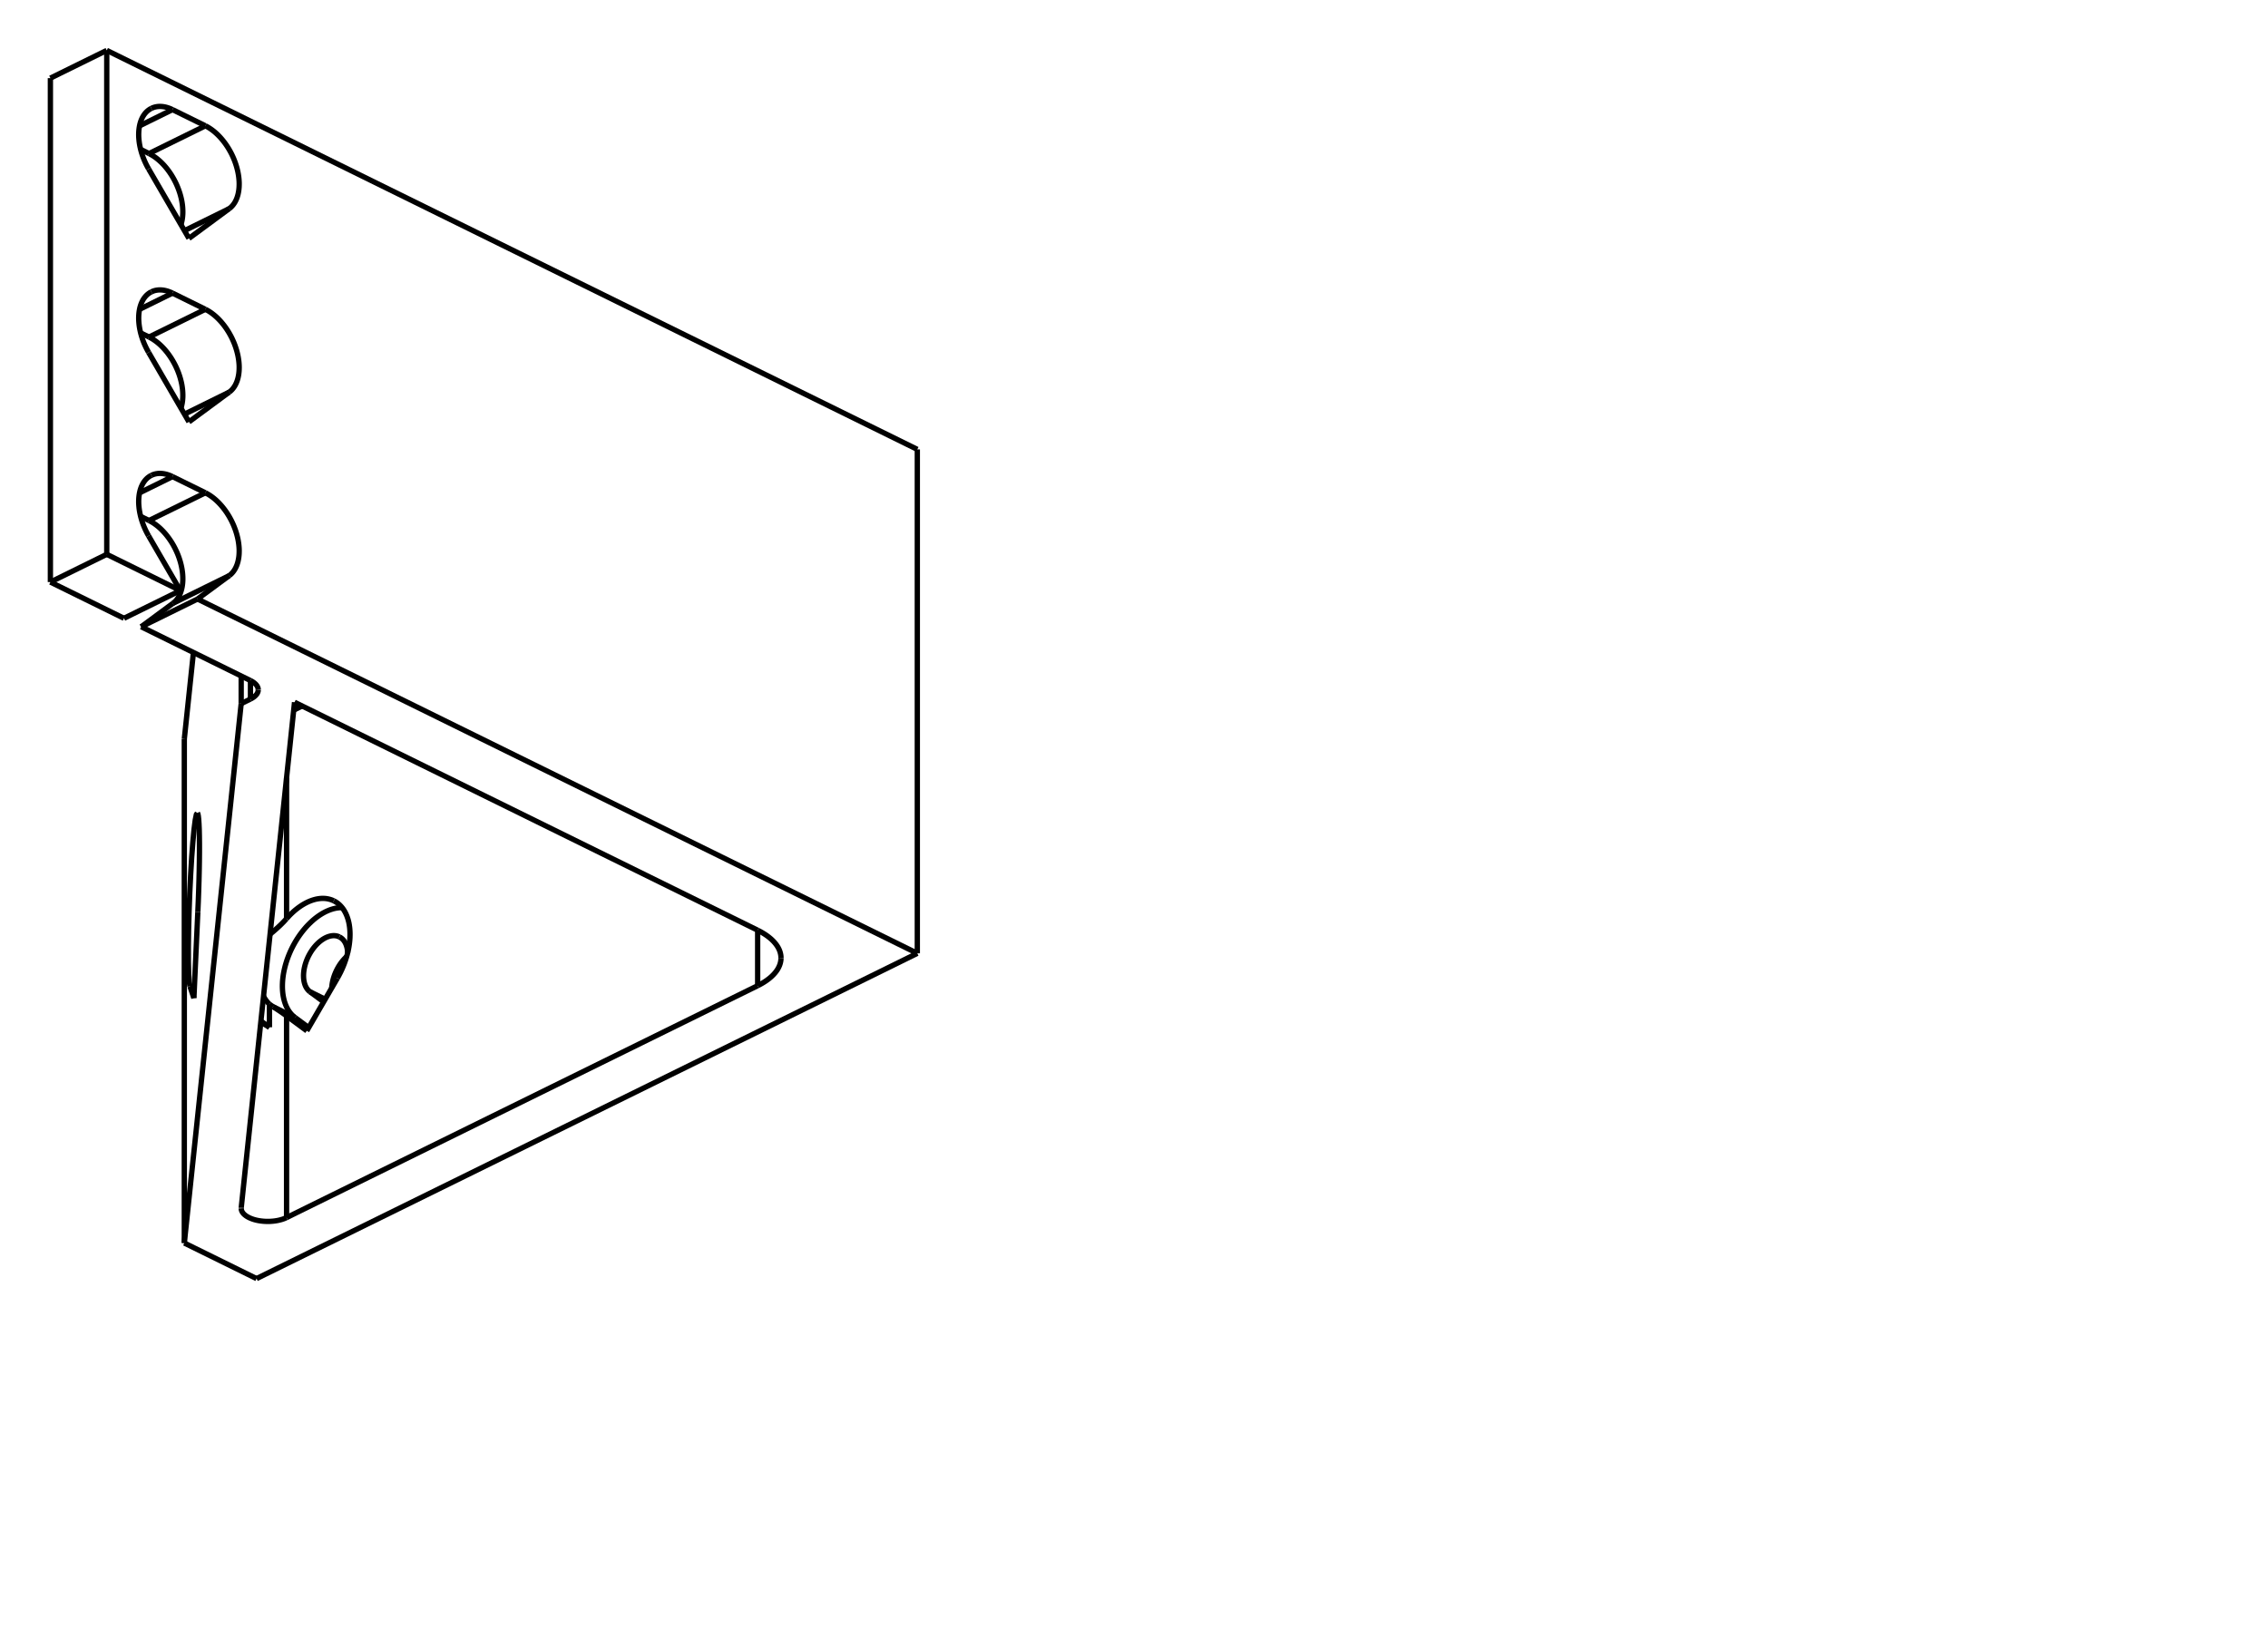
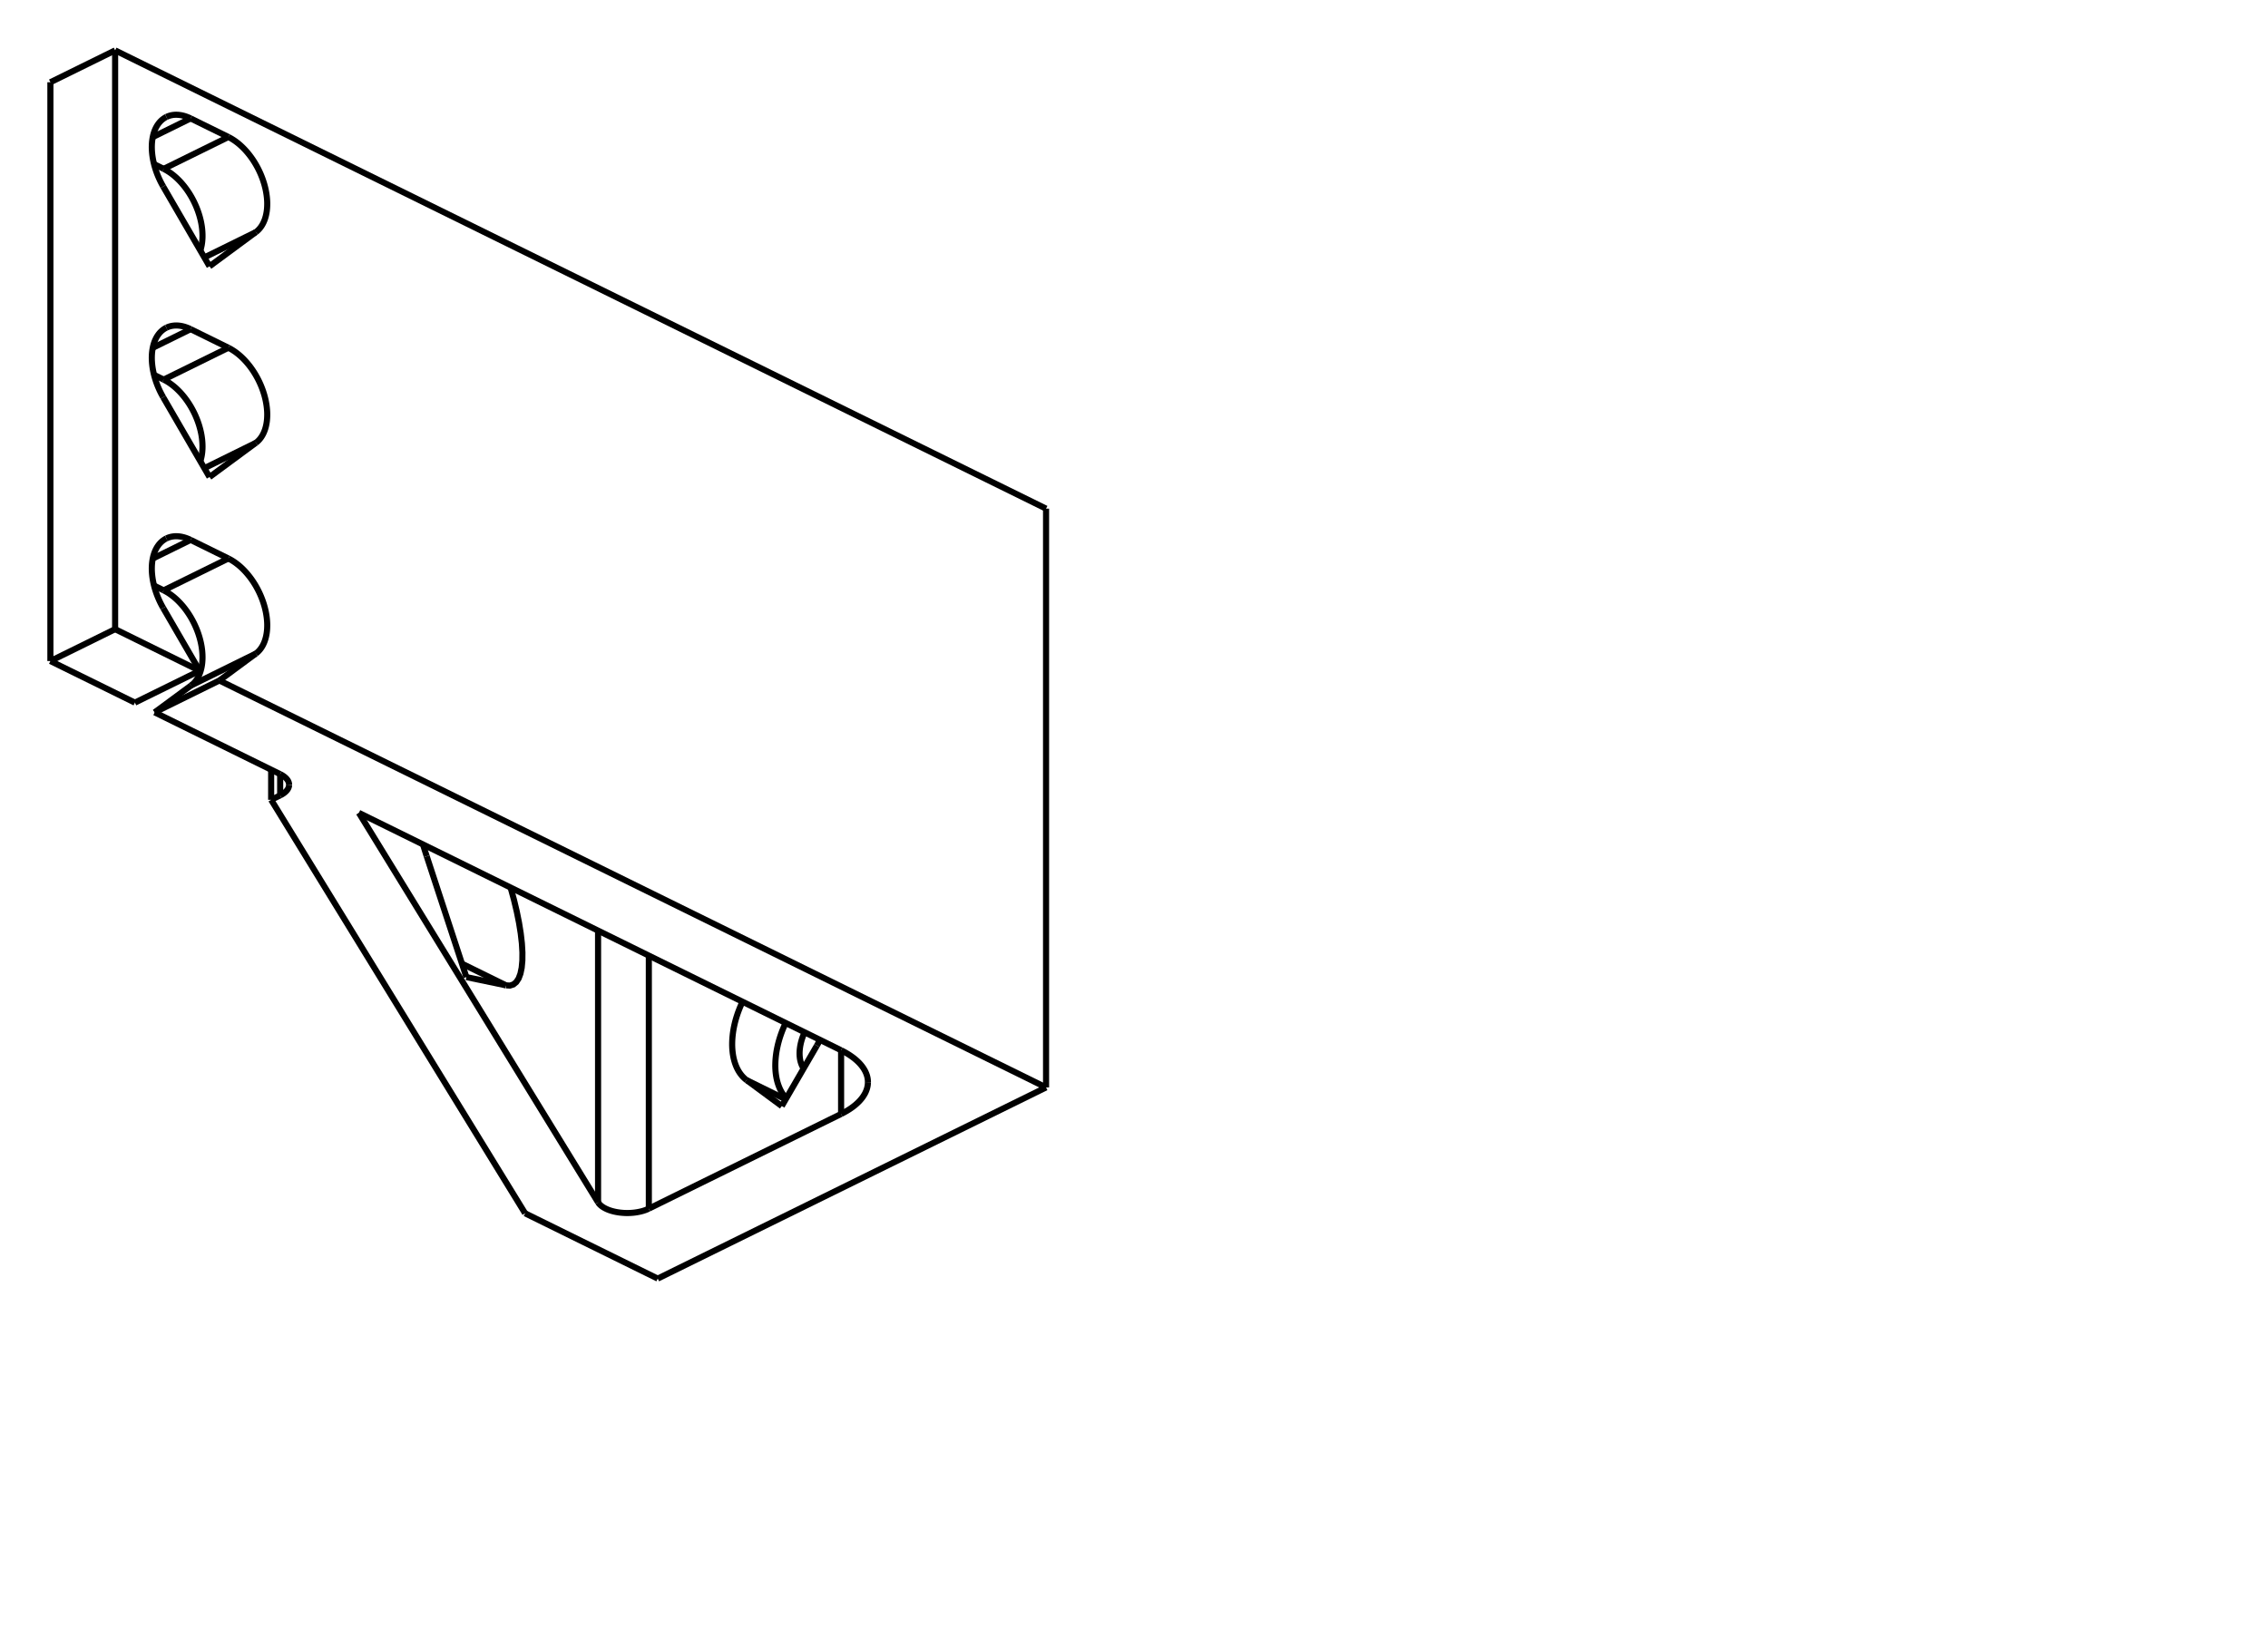
<svg xmlns="http://www.w3.org/2000/svg" width="900.0" height="650.0">
-   <g transform="scale(5.270985, -5.270985)   translate(178.6619,-87.63016)" stroke-width="0.4" fill="none">
+   <g transform="scale(6.053771, -6.053771)   translate(178.1712,-87.13953)" stroke-width="0.4" fill="none">
    <g stroke="rgb(160,160,160)" fill="none" stroke-dasharray="0.4,0.4">

       </g>
    <g stroke="rgb(0,0,0)" fill="none">
-       <path d="M-155.917,34.467 L-156.551,34.155 " />
      <path d="M-170.625,83.836 L-174.868,81.747 " />
      <path d="M-109.602,53.79 L-170.625,83.836 " />
-       <path d="M-164.786,31.975 L-164.099,38.496 " />
-       <path d="M-155.563,10.005 L-157.088,11.131 " />
-       <path d="M-153.263,13.968 L-155.563,10.005 " />
-       <path d="M-157.088,18.453 L-156.983,18.57 L-156.876,18.684 L-156.767,18.794 L-156.656,18.9 L-156.544,19.002 L-156.431,19.099 L-156.316,19.191 L-156.201,19.279 L-156.085,19.362 L-155.968,19.441 L-155.85,19.514 L-155.732,19.582 L-155.614,19.645 L-155.496,19.703 L-155.378,19.756 L-155.26,19.803 L-155.143,19.844 L-155.026,19.88 L-154.91,19.911 L-154.794,19.936 L-154.68,19.955 L-154.567,19.969 L-154.455,19.977 L-154.345,19.979 L-154.236,19.976 L-154.129,19.967 L-154.024,19.952 L-153.921,19.931 L-153.82,19.905 L-153.721,19.874 L-153.625,19.837 L-153.532,19.794 " />
-       <path d="M-153.532,19.794 L-153.466,19.76 L-153.401,19.723 L-153.338,19.683 L-153.276,19.64 L-153.216,19.595 L-153.158,19.546 L-153.101,19.496 L-153.046,19.442 L-152.993,19.386 L-152.942,19.327 L-152.892,19.266 L-152.844,19.203 L-152.798,19.137 L-152.754,19.068 L-152.712,18.997 L-152.672,18.924 L-152.634,18.849 L-152.598,18.771 L-152.564,18.692 L-152.532,18.61 L-152.502,18.526 L-152.474,18.44 L-152.448,18.353 L-152.425,18.263 L-152.403,18.172 L-152.384,18.079 L-152.367,17.984 L-152.353,17.887 L-152.34,17.79 L-152.33,17.69 L-152.322,17.59 L-152.316,17.487 L-152.312,17.384 L-152.311,17.28 L-152.312,17.174 L-152.315,17.067 L-152.32,16.96 L-152.328,16.851 L-152.338,16.742 L-152.35,16.632 L-152.364,16.521 L-152.381,16.41 L-152.399,16.298 L-152.42,16.186 L-152.443,16.073 L-152.468,15.96 L-152.496,15.847 L-152.525,15.734 L-152.557,15.62 L-152.59,15.507 L-152.664,15.281 L-152.745,15.056 L-152.834,14.833 L-152.931,14.612 L-153.035,14.393 L-153.146,14.179 L-153.263,13.968 " />
-       <path d="M-121.622,17.582 L-121.622,13.404 " />
-       <path d="M-121.622,13.404 L-157.088,-4.058 " />
-       <path d="M-157.088,18.453 L-157.236,18.29 L-157.389,18.131 L-157.545,17.976 L-157.703,17.827 L-157.861,17.683 L-158.018,17.545 L-158.174,17.413 L-158.329,17.287 " />
-       <path d="M-121.622,13.404 L-121.52,13.456 L-121.419,13.509 L-121.322,13.563 L-121.227,13.619 L-121.135,13.675 L-121.046,13.733 L-120.959,13.792 L-120.876,13.852 L-120.796,13.912 L-120.719,13.974 L-120.644,14.037 L-120.573,14.1 L-120.506,14.165 L-120.441,14.23 L-120.38,14.296 L-120.322,14.362 L-120.267,14.43 L-120.216,14.498 L-120.168,14.566 L-120.123,14.635 L-120.082,14.705 L-120.045,14.775 L-120.011,14.846 L-119.98,14.917 L-119.953,14.988 L-119.93,15.059 L-119.91,15.131 L-119.894,15.203 L-119.881,15.276 L-119.872,15.348 L-119.867,15.42 L-119.865,15.493 " />
-       <path d="M-119.865,15.493 L-119.867,15.565 L-119.872,15.638 L-119.881,15.71 L-119.894,15.782 L-119.91,15.855 L-119.93,15.926 L-119.953,15.998 L-119.98,16.069 L-120.011,16.14 L-120.045,16.211 L-120.082,16.281 L-120.123,16.35 L-120.168,16.42 L-120.216,16.488 L-120.267,16.556 L-120.322,16.623 L-120.38,16.69 L-120.441,16.756 L-120.506,16.821 L-120.573,16.886 L-120.644,16.949 L-120.719,17.012 L-120.796,17.073 L-120.876,17.134 L-120.959,17.194 L-121.046,17.253 L-121.135,17.31 L-121.227,17.367 L-121.322,17.423 L-121.419,17.477 L-121.52,17.53 L-121.622,17.582 " />
-       <path d="M-156.488,34.749 L-160.5,-3.311 " />
-       <path d="M-121.622,17.582 L-156.488,34.749 " />
+       <path d="M-123.037,14.1 L-135.64,7.895 " />
+       <path d="M-123.037,18.278 L-123.037,14.1 " />
+       <path d="M-124.626,18.581 L-126.926,14.618 " />
+       <path d="M-129.226,16.317 L-129.277,16.356 L-129.327,16.397 L-129.376,16.44 L-129.423,16.486 L-129.47,16.533 L-129.515,16.582 L-129.559,16.633 L-129.601,16.686 L-129.642,16.74 L-129.682,16.797 L-129.72,16.855 L-129.757,16.915 L-129.792,16.976 L-129.826,17.04 L-129.859,17.105 L-129.89,17.171 L-129.947,17.309 L-129.998,17.453 L-130.043,17.603 L-130.082,17.758 L-130.114,17.918 L-130.14,18.083 L-130.159,18.253 L-130.172,18.426 L-130.178,18.604 L-130.177,18.785 L-130.17,18.969 L-130.156,19.155 L-130.136,19.344 L-130.109,19.535 L-130.076,19.727 L-130.036,19.92 L-129.99,20.114 L-129.938,20.309 L-129.879,20.503 L-129.815,20.697 L-129.744,20.89 L-129.668,21.082 L-129.587,21.272 L-129.5,21.46 " />
+       <path d="M-124.421,18.96 L-124.52,18.769 L-124.626,18.581 " />
+       <path d="M-126.926,14.618 L-129.226,16.317 " />
+       <path d="M-135.64,7.895 L-135.734,7.852 L-135.833,7.811 L-135.938,7.774 L-136.047,7.74 L-136.16,7.71 L-136.278,7.684 L-136.398,7.661 L-136.521,7.642 L-136.646,7.627 L-136.773,7.616 L-136.901,7.609 L-137.03,7.607 L-137.159,7.608 L-137.287,7.613 L-137.415,7.623 L-137.541,7.636 L-137.665,7.654 L-137.786,7.675 L-137.904,7.7 L-138.019,7.729 L-138.13,7.761 L-138.236,7.797 L-138.338,7.836 L-138.434,7.879 L-138.524,7.924 L-138.609,7.972 L-138.686,8.022 L-138.757,8.075 L-138.821,8.13 L-138.878,8.187 L-138.927,8.246 L-138.968,8.306 " />
+       <path d="M-123.037,14.1 L-122.934,14.152 L-122.834,14.205 L-122.736,14.26 L-122.641,14.315 L-122.549,14.372 L-122.46,14.429 L-122.374,14.488 L-122.29,14.548 L-122.21,14.609 L-122.133,14.67 L-122.059,14.733 L-121.988,14.797 L-121.92,14.861 L-121.855,14.926 L-121.794,14.992 L-121.736,15.059 L-121.681,15.126 L-121.63,15.194 L-121.582,15.263 L-121.538,15.332 L-121.497,15.401 L-121.459,15.471 L-121.425,15.542 L-121.395,15.613 L-121.368,15.684 L-121.344,15.756 L-121.324,15.828 L-121.308,15.9 L-121.295,15.972 L-121.286,16.044 L-121.281,16.117 L-121.279,16.189 " />
+       <path d="M-121.279,16.189 L-121.281,16.262 L-121.286,16.334 L-121.295,16.407 L-121.308,16.479 L-121.324,16.551 L-121.344,16.623 L-121.368,16.694 L-121.395,16.766 L-121.425,16.836 L-121.459,16.907 L-121.497,16.977 L-121.538,17.047 L-121.582,17.116 L-121.63,17.184 L-121.681,17.252 L-121.736,17.32 L-121.794,17.386 L-121.855,17.452 L-121.92,17.517 L-121.988,17.582 L-122.059,17.645 L-122.133,17.708 L-122.21,17.77 L-122.29,17.83 L-122.374,17.89 L-122.46,17.949 L-122.549,18.007 L-122.641,18.063 L-122.736,18.119 L-122.834,18.173 L-122.934,18.226 L-123.037,18.278 " />
+       <path d="M-154.648,33.843 L-138.968,8.306 " />
+       <path d="M-145.001,22.533 L-144.747,22.519 L-144.523,22.59 L-144.332,22.746 L-144.175,22.983 L-144.056,23.3 L-143.974,23.694 L-143.931,24.16 L-143.927,24.694 L-143.962,25.288 L-144.037,25.938 L-144.149,26.637 L-144.298,27.376 L-144.482,28.148 L-144.7,28.945 " />
+       <path d="M-150.442,31.772 L-150.426,31.717 L-150.409,31.662 L-150.393,31.607 L-150.376,31.553 L-150.359,31.498 L-150.342,31.443 L-150.325,31.388 L-150.307,31.333 L-150.29,31.277 L-150.272,31.222 L-150.255,31.167 L-150.237,31.112 L-150.219,31.057 L-150.201,31.001 " />
+       <path d="M-147.601,23.074 L-150.201,31.001 " />
+       <path d="M-145.001,22.533 L-147.601,23.074 " />
+       <path d="M-123.037,18.278 L-154.648,33.843 " />
      <path d="M-159.806,36.382 L-168.032,40.433 " />
      <path d="M-165.643,42.197 L-168.032,40.433 " />
      <path d="M-165.643,42.197 L-165.578,42.248 L-165.515,42.304 L-165.455,42.363 L-165.398,42.426 L-165.344,42.493 L-165.292,42.564 L-165.244,42.639 L-165.198,42.717 L-165.155,42.799 L-165.116,42.884 L-165.079,42.972 L-165.046,43.064 L-165.016,43.158 L-164.99,43.256 L-164.966,43.356 L-164.946,43.459 L-164.93,43.564 L-164.916,43.672 L-164.907,43.782 L-164.9,43.894 L-164.897,44.008 L-164.898,44.123 L-164.902,44.24 L-164.91,44.359 L-164.92,44.479 L-164.935,44.6 L-164.952,44.722 L-164.974,44.845 L-164.998,44.968 L-165.026,45.092 L-165.057,45.216 L-165.091,45.341 L-165.129,45.465 L-165.169,45.589 L-165.213,45.712 L-165.259,45.835 L-165.309,45.957 L-165.362,46.079 L-165.417,46.199 L-165.475,46.318 L-165.536,46.436 L-165.599,46.552 L-165.665,46.667 L-165.733,46.779 L-165.804,46.89 L-165.877,46.998 L-165.952,47.105 L-166.029,47.208 L-166.107,47.309 L-166.188,47.408 L-166.271,47.503 L-166.355,47.596 L-166.44,47.685 L-166.527,47.772 L-166.615,47.855 L-166.704,47.934 L-166.794,48.01 L-166.885,48.082 L-166.977,48.15 L-167.069,48.215 L-167.162,48.276 L-167.256,48.332 L-167.349,48.384 L-167.443,48.433 " />
      <path d="M-174.868,81.747 L-174.868,43.798 " />
      <path d="M-168.075,48.744 L-167.443,48.433 " />
      <path d="M-169.328,41.071 L-174.868,43.798 " />
      <path d="M-168.075,76.379 L-167.443,76.068 " />
      <path d="M-165.04,70.716 L-165.016,70.793 L-164.994,70.872 L-164.975,70.952 L-164.957,71.034 L-164.942,71.118 L-164.929,71.204 L-164.918,71.291 L-164.91,71.38 L-164.903,71.47 L-164.899,71.561 L-164.897,71.653 L-164.898,71.747 L-164.901,71.842 L-164.906,71.937 L-164.913,72.034 L-164.922,72.131 L-164.934,72.229 L-164.948,72.328 L-164.964,72.427 L-164.982,72.527 L-165.003,72.627 L-165.026,72.727 L-165.051,72.827 L-165.078,72.928 L-165.107,73.029 L-165.138,73.129 L-165.206,73.329 L-165.283,73.528 L-165.367,73.725 L-165.458,73.919 L-165.557,74.11 L-165.662,74.296 L-165.773,74.478 L-165.891,74.654 L-165.952,74.739 L-166.014,74.824 L-166.077,74.906 L-166.142,74.987 L-166.208,75.066 L-166.274,75.143 L-166.342,75.218 L-166.411,75.291 L-166.481,75.362 L-166.552,75.431 L-166.623,75.497 L-166.695,75.561 L-166.768,75.623 L-166.842,75.683 L-166.916,75.74 L-166.99,75.795 L-167.065,75.847 L-167.14,75.896 L-167.216,75.943 L-167.291,75.987 L-167.367,76.029 L-167.443,76.068 " />
      <path d="M-168.075,62.561 L-167.443,62.25 " />
      <path d="M-165.04,56.899 L-165.016,56.976 L-164.994,57.054 L-164.975,57.135 L-164.957,57.217 L-164.942,57.301 L-164.929,57.387 L-164.918,57.474 L-164.91,57.562 L-164.903,57.652 L-164.899,57.743 L-164.897,57.836 L-164.898,57.93 L-164.901,58.024 L-164.906,58.12 L-164.913,58.216 L-164.922,58.314 L-164.934,58.412 L-164.948,58.51 L-164.964,58.61 L-164.982,58.709 L-165.003,58.809 L-165.026,58.909 L-165.051,59.01 L-165.078,59.111 L-165.107,59.211 L-165.138,59.312 L-165.206,59.512 L-165.283,59.711 L-165.367,59.908 L-165.458,60.102 L-165.557,60.292 L-165.662,60.479 L-165.773,60.66 L-165.891,60.836 L-165.952,60.922 L-166.014,61.006 L-166.077,61.089 L-166.142,61.169 L-166.208,61.248 L-166.274,61.325 L-166.342,61.4 L-166.411,61.473 L-166.481,61.544 L-166.552,61.613 L-166.623,61.68 L-166.695,61.744 L-166.768,61.806 L-166.842,61.866 L-166.916,61.923 L-166.99,61.977 L-167.065,62.029 L-167.14,62.079 L-167.216,62.126 L-167.291,62.17 L-167.367,62.211 L-167.443,62.25 " />
      <path d="M-159.806,36.382 L-159.738,36.347 L-159.674,36.311 L-159.614,36.273 L-159.557,36.233 L-159.505,36.192 L-159.457,36.15 L-159.412,36.107 L-159.373,36.063 L-159.337,36.018 L-159.306,35.972 L-159.28,35.925 L-159.259,35.878 L-159.242,35.83 L-159.23,35.782 L-159.223,35.734 L-159.22,35.686 " />
      <path d="M-159.22,35.686 L-159.223,35.638 L-159.23,35.589 L-159.242,35.541 L-159.259,35.494 L-159.28,35.447 L-159.306,35.4 L-159.337,35.354 L-159.373,35.309 L-159.412,35.265 L-159.457,35.222 L-159.505,35.18 L-159.557,35.139 L-159.614,35.099 L-159.674,35.061 L-159.738,35.025 L-159.806,34.99 " />
      <path d="M-170.625,83.836 L-170.625,45.887 " />
      <path d="M-170.625,45.887 L-174.868,43.798 " />
-       <path d="M-160.504,34.646 L-159.806,34.99 " />
-       <path d="M-160.504,34.646 L-160.504,36.726 " />
+       <path d="M-160.397,34.699 L-159.806,34.99 " />
+       <path d="M-160.397,34.699 L-160.397,36.673 " />
      <path d="M-163.79,42.522 L-109.602,15.841 " />
      <path d="M-161.4,44.286 L-163.79,42.522 " />
      <path d="M-161.4,44.286 L-161.335,44.337 L-161.273,44.393 L-161.213,44.452 L-161.156,44.515 L-161.101,44.582 L-161.05,44.653 L-161.001,44.728 L-160.955,44.806 L-160.913,44.888 L-160.873,44.973 L-160.837,45.061 L-160.803,45.153 L-160.774,45.247 L-160.747,45.345 L-160.724,45.445 L-160.704,45.548 L-160.687,45.653 L-160.674,45.761 L-160.664,45.871 L-160.658,45.983 L-160.655,46.097 L-160.655,46.212 L-160.659,46.329 L-160.667,46.448 L-160.678,46.568 L-160.692,46.689 L-160.71,46.811 L-160.731,46.934 L-160.755,47.057 L-160.783,47.181 L-160.814,47.305 L-160.848,47.429 L-160.886,47.554 L-160.926,47.678 L-160.97,47.801 L-161.017,47.924 L-161.066,48.046 L-161.119,48.168 L-161.174,48.288 L-161.232,48.407 L-161.293,48.525 L-161.357,48.641 L-161.422,48.756 L-161.491,48.868 L-161.561,48.979 L-161.634,49.087 L-161.709,49.194 L-161.786,49.297 L-161.865,49.398 L-161.946,49.497 L-162.028,49.592 L-162.112,49.685 L-162.197,49.774 L-162.284,49.861 L-162.372,49.944 L-162.461,50.023 L-162.551,50.099 L-162.643,50.171 L-162.734,50.239 L-162.827,50.304 L-162.92,50.364 L-163.013,50.421 L-163.107,50.473 L-163.2,50.522 " />
      <path d="M-165.675,51.74 L-163.2,50.522 " />
      <path d="M-165.675,51.74 L-165.782,51.79 L-165.89,51.835 L-165.996,51.873 L-166.102,51.906 L-166.208,51.933 L-166.312,51.954 L-166.416,51.969 L-166.518,51.978 L-166.618,51.982 L-166.717,51.979 L-166.814,51.97 L-166.909,51.955 L-167.002,51.934 L-167.092,51.908 L-167.18,51.875 L-167.265,51.837 " />
      <path d="M-167.265,51.837 L-167.317,51.81 L-167.368,51.781 L-167.417,51.749 L-167.465,51.716 L-167.512,51.681 L-167.558,51.643 L-167.602,51.603 L-167.645,51.561 L-167.687,51.517 L-167.727,51.472 L-167.766,51.424 L-167.803,51.374 L-167.839,51.322 L-167.874,51.269 L-167.907,51.213 L-167.938,51.156 L-167.968,51.097 L-167.996,51.036 L-168.023,50.974 L-168.048,50.91 L-168.071,50.844 L-168.093,50.777 L-168.113,50.709 L-168.132,50.638 L-168.163,50.494 L-168.188,50.345 L-168.206,50.19 L-168.217,50.032 L-168.221,49.869 L-168.218,49.703 L-168.207,49.534 L-168.19,49.362 L-168.166,49.188 L-168.135,49.013 L-168.097,48.836 L-168.053,48.659 L-168.002,48.482 L-167.945,48.305 L-167.881,48.129 L-167.811,47.954 L-167.735,47.781 L-167.654,47.61 L-167.567,47.442 L-167.475,47.277 " />
      <path d="M-165.086,43.159 L-167.475,47.277 " />
      <path d="M-165.086,43.159 L-170.625,45.887 " />
      <path d="M-109.602,53.79 L-109.602,15.841 " />
      <path d="M-161.4,58.104 L-164.438,55.861 " />
      <path d="M-161.4,58.104 L-161.335,58.155 L-161.273,58.21 L-161.213,58.269 L-161.156,58.332 L-161.101,58.4 L-161.05,58.47 L-161.001,58.545 L-160.955,58.623 L-160.913,58.705 L-160.873,58.79 L-160.837,58.878 L-160.803,58.97 L-160.774,59.065 L-160.747,59.162 L-160.724,59.262 L-160.704,59.365 L-160.687,59.47 L-160.674,59.578 L-160.664,59.688 L-160.658,59.8 L-160.655,59.914 L-160.655,60.03 L-160.659,60.147 L-160.667,60.266 L-160.678,60.385 L-160.692,60.506 L-160.71,60.628 L-160.731,60.751 L-160.755,60.875 L-160.783,60.998 L-160.814,61.123 L-160.848,61.247 L-160.886,61.371 L-160.926,61.495 L-160.97,61.619 L-161.017,61.742 L-161.066,61.864 L-161.119,61.985 L-161.174,62.106 L-161.232,62.225 L-161.293,62.342 L-161.357,62.459 L-161.422,62.573 L-161.491,62.686 L-161.561,62.796 L-161.634,62.905 L-161.709,63.011 L-161.786,63.115 L-161.865,63.216 L-161.946,63.314 L-162.028,63.41 L-162.112,63.502 L-162.197,63.592 L-162.284,63.678 L-162.372,63.761 L-162.461,63.84 L-162.551,63.916 L-162.643,63.988 L-162.734,64.057 L-162.827,64.121 L-162.92,64.182 L-163.013,64.238 L-163.107,64.291 L-163.2,64.339 " />
      <path d="M-165.675,65.558 L-163.2,64.339 " />
      <path d="M-165.675,65.558 L-165.782,65.608 L-165.89,65.652 L-165.996,65.691 L-166.102,65.724 L-166.208,65.751 L-166.312,65.772 L-166.416,65.787 L-166.518,65.796 L-166.618,65.799 L-166.717,65.796 L-166.814,65.787 L-166.909,65.772 L-167.002,65.752 L-167.092,65.725 L-167.18,65.692 L-167.265,65.654 " />
      <path d="M-167.265,65.654 L-167.317,65.627 L-167.368,65.598 L-167.417,65.567 L-167.465,65.534 L-167.512,65.498 L-167.558,65.46 L-167.602,65.421 L-167.645,65.379 L-167.687,65.335 L-167.727,65.289 L-167.766,65.241 L-167.803,65.191 L-167.839,65.14 L-167.874,65.086 L-167.907,65.031 L-167.938,64.973 L-167.968,64.914 L-167.996,64.854 L-168.023,64.791 L-168.048,64.727 L-168.071,64.662 L-168.093,64.595 L-168.113,64.526 L-168.132,64.456 L-168.163,64.312 L-168.188,64.162 L-168.206,64.008 L-168.217,63.849 L-168.221,63.686 L-168.218,63.52 L-168.207,63.351 L-168.19,63.179 L-168.166,63.006 L-168.135,62.83 L-168.097,62.654 L-168.053,62.476 L-168.002,62.299 L-167.945,62.122 L-167.881,61.946 L-167.811,61.771 L-167.735,61.598 L-167.654,61.428 L-167.567,61.26 L-167.475,61.095 " />
      <path d="M-164.438,55.861 L-167.475,61.095 " />
      <path d="M-165.675,79.375 L-163.2,78.157 " />
      <path d="M-165.675,79.375 L-165.782,79.425 L-165.89,79.47 L-165.996,79.508 L-166.102,79.541 L-166.208,79.568 L-166.312,79.589 L-166.416,79.604 L-166.518,79.613 L-166.618,79.616 L-166.717,79.614 L-166.814,79.605 L-166.909,79.59 L-167.002,79.569 L-167.092,79.542 L-167.18,79.51 L-167.265,79.471 " />
      <path d="M-167.265,79.471 L-167.317,79.445 L-167.368,79.416 L-167.417,79.384 L-167.465,79.351 L-167.512,79.315 L-167.558,79.278 L-167.602,79.238 L-167.645,79.196 L-167.687,79.152 L-167.727,79.106 L-167.766,79.059 L-167.803,79.009 L-167.839,78.957 L-167.874,78.903 L-167.907,78.848 L-167.938,78.791 L-167.968,78.732 L-167.996,78.671 L-168.023,78.609 L-168.048,78.545 L-168.071,78.479 L-168.093,78.412 L-168.113,78.343 L-168.132,78.273 L-168.163,78.129 L-168.188,77.979 L-168.206,77.825 L-168.217,77.666 L-168.221,77.504 L-168.218,77.338 L-168.207,77.168 L-168.19,76.997 L-168.166,76.823 L-168.135,76.648 L-168.097,76.471 L-168.053,76.294 L-168.002,76.117 L-167.945,75.94 L-167.881,75.764 L-167.811,75.589 L-167.735,75.416 L-167.654,75.245 L-167.567,75.077 L-167.475,74.912 " />
      <path d="M-164.438,69.678 L-167.475,74.912 " />
      <path d="M-161.4,71.921 L-164.438,69.678 " />
      <path d="M-161.4,71.921 L-161.335,71.972 L-161.273,72.027 L-161.213,72.087 L-161.156,72.15 L-161.101,72.217 L-161.05,72.288 L-161.001,72.362 L-160.955,72.441 L-160.913,72.522 L-160.873,72.608 L-160.837,72.696 L-160.803,72.787 L-160.774,72.882 L-160.747,72.979 L-160.724,73.08 L-160.704,73.183 L-160.687,73.288 L-160.674,73.396 L-160.664,73.506 L-160.658,73.618 L-160.655,73.731 L-160.655,73.847 L-160.659,73.964 L-160.667,74.083 L-160.678,74.203 L-160.692,74.324 L-160.71,74.446 L-160.731,74.569 L-160.755,74.692 L-160.783,74.816 L-160.814,74.94 L-160.848,75.064 L-160.886,75.188 L-160.926,75.312 L-160.97,75.436 L-161.017,75.559 L-161.066,75.681 L-161.119,75.803 L-161.174,75.923 L-161.232,76.042 L-161.293,76.16 L-161.357,76.276 L-161.422,76.39 L-161.491,76.503 L-161.561,76.614 L-161.634,76.722 L-161.709,76.828 L-161.786,76.932 L-161.865,77.033 L-161.946,77.132 L-162.028,77.227 L-162.112,77.32 L-162.197,77.409 L-162.284,77.495 L-162.372,77.578 L-162.461,77.658 L-162.551,77.734 L-162.643,77.806 L-162.734,77.874 L-162.827,77.939 L-162.92,77.999 L-163.013,78.056 L-163.107,78.108 L-163.2,78.157 " />
-       <path d="M-164.786,31.975 L-164.786,-5.973 " />
-       <path d="M-164.786,-5.973 L-160.504,34.646 " />
-       <path d="M-163.768,18.968 L-164.064,12.467 " />
-       <path d="M-163.768,18.968 L-163.734,19.753 L-163.706,20.54 L-163.682,21.317 L-163.664,22.073 L-163.652,22.796 L-163.646,23.478 L-163.646,24.107 L-163.652,24.674 L-163.663,25.173 L-163.681,25.594 L-163.704,25.933 L-163.732,26.185 L-163.765,26.345 L-163.802,26.411 " />
-       <path d="M-163.802,26.411 L-163.879,26.293 L-163.964,25.874 L-164.053,25.173 L-164.143,24.224 L-164.23,23.072 L-164.308,21.768 L-164.376,20.376 L-164.428,18.959 L-164.464,17.583 L-164.481,16.314 L-164.479,15.21 L-164.457,14.322 L-164.416,13.693 L-164.36,13.351 " />
-       <path d="M-164.064,12.467 L-164.36,13.351 " />
-       <path d="M-109.602,15.841 L-159.347,-8.652 " />
-       <path d="M-153.686,13.24 L-153.681,13.317 L-153.674,13.396 L-153.665,13.475 L-153.653,13.555 L-153.639,13.635 L-153.623,13.716 L-153.604,13.797 L-153.584,13.878 L-153.561,13.959 L-153.537,14.04 L-153.481,14.202 L-153.418,14.362 L-153.347,14.52 L-153.269,14.675 L-153.185,14.825 L-153.094,14.971 L-152.997,15.111 L-152.946,15.178 L-152.895,15.244 L-152.842,15.309 L-152.788,15.371 L-152.733,15.431 L-152.677,15.489 L-152.62,15.546 L-152.563,15.6 " />
-       <path d="M-159.347,-8.652 L-164.786,-5.973 " />
-       <path d="M-157.088,11.131 L-157.148,11.175 L-157.21,11.22 L-157.275,11.266 L-157.341,11.313 L-157.41,11.361 L-157.48,11.409 L-157.552,11.459 L-157.626,11.509 L-157.701,11.559 L-157.777,11.61 L-157.855,11.662 L-157.934,11.713 L-158.014,11.765 L-158.095,11.817 " />
-       <path d="M-158.095,11.817 L-158.237,11.912 L-158.377,12.011 " />
-       <path d="M-158.377,10.273 L-158.377,12.011 " />
-       <path d="M-158.377,10.273 L-158.424,10.302 L-158.471,10.331 L-158.518,10.36 L-158.565,10.388 L-158.611,10.417 L-158.658,10.445 L-158.705,10.473 L-158.751,10.501 L-158.798,10.529 L-158.844,10.557 L-158.89,10.584 L-158.936,10.611 L-158.981,10.638 L-159.027,10.664 " />
-       <path d="M-157.088,-4.058 L-157.196,-4.108 L-157.311,-4.153 L-157.433,-4.194 L-157.56,-4.23 L-157.692,-4.262 L-157.829,-4.289 L-157.969,-4.311 L-158.112,-4.328 L-158.258,-4.339 L-158.404,-4.346 L-158.552,-4.346 L-158.699,-4.342 L-158.844,-4.332 L-158.989,-4.317 L-159.13,-4.297 L-159.268,-4.272 L-159.402,-4.242 L-159.531,-4.207 L-159.654,-4.167 L-159.771,-4.123 L-159.882,-4.075 L-159.984,-4.023 L-160.079,-3.968 L-160.166,-3.909 L-160.243,-3.847 L-160.278,-3.815 L-160.311,-3.783 L-160.341,-3.75 L-160.369,-3.716 L-160.394,-3.682 L-160.416,-3.648 L-160.437,-3.613 L-160.454,-3.578 L-160.469,-3.542 L-160.481,-3.506 L-160.49,-3.47 L-160.497,-3.434 L-160.501,-3.398 L-160.503,-3.362 " />
-       <path d="M-160.503,-3.362 L-160.5,-3.311 " />
-       <path d="M-156.449,11.007 L-155.422,10.248 " />
-       <path d="M-152.905,19.283 L-153.035,19.281 L-153.167,19.271 L-153.301,19.254 L-153.437,19.228 L-153.574,19.195 L-153.712,19.153 L-153.851,19.105 L-153.99,19.048 L-154.13,18.984 L-154.269,18.913 L-154.409,18.834 L-154.548,18.748 L-154.686,18.655 L-154.823,18.556 L-154.959,18.45 L-155.094,18.337 L-155.226,18.218 L-155.357,18.093 L-155.486,17.963 L-155.612,17.827 L-155.735,17.685 L-155.856,17.539 L-155.973,17.388 L-156.087,17.232 L-156.197,17.073 L-156.304,16.909 L-156.407,16.742 L-156.505,16.571 L-156.599,16.398 L-156.689,16.222 L-156.774,16.044 L-156.854,15.863 L-156.929,15.681 L-156.999,15.498 L-157.064,15.314 L-157.123,15.129 L-157.177,14.944 L-157.225,14.759 L-157.268,14.574 L-157.305,14.39 L-157.336,14.207 L-157.361,14.025 L-157.38,13.846 L-157.393,13.668 L-157.4,13.493 L-157.402,13.32 L-157.397,13.151 L-157.386,12.984 L-157.37,12.822 L-157.347,12.663 L-157.318,12.509 L-157.284,12.359 L-157.244,12.214 L-157.198,12.074 L-157.147,11.94 L-157.09,11.811 L-157.027,11.688 L-156.96,11.571 L-156.887,11.46 L-156.809,11.356 L-156.768,11.306 L-156.726,11.258 L-156.683,11.212 L-156.638,11.167 L-156.593,11.125 L-156.546,11.084 L-156.498,11.045 L-156.449,11.007 " />
-       <path d="M-158.377,12.011 L-158.442,12.073 L-158.504,12.14 L-158.563,12.21 L-158.62,12.283 L-158.674,12.36 L-158.726,12.44 L-158.775,12.523 L-158.822,12.609 " />
+       <path d="M-143.751,7.588 L-160.397,34.699 " />
+       <path d="M-109.602,15.841 L-135.057,3.307 " />
+       <path d="M-135.057,3.307 L-143.751,7.588 " />
      <path d="M-168.032,40.433 L-163.79,42.522 " />
-       <path d="M-159.018,10.75 L-158.917,10.671 " />
-       <path d="M-158.917,10.671 L-158.377,10.273 " />
+       <path d="M-126.671,20.068 L-126.752,19.894 L-126.828,19.718 L-126.9,19.54 L-126.966,19.362 L-127.028,19.182 L-127.084,19.003 L-127.135,18.823 L-127.181,18.643 L-127.221,18.463 L-127.257,18.284 L-127.286,18.107 L-127.31,17.93 L-127.328,17.756 L-127.341,17.583 L-127.348,17.413 L-127.35,17.245 L-127.346,17.08 L-127.336,16.918 L-127.32,16.759 L-127.299,16.605 L-127.272,16.454 L-127.24,16.307 L-127.202,16.165 L-127.159,16.028 L-127.11,15.896 L-127.057,15.769 L-126.998,15.647 L-126.934,15.531 L-126.865,15.421 L-126.791,15.317 L-126.713,15.219 L-126.63,15.128 " />
      <path d="M-165.086,43.159 L-169.328,41.071 " />
-       <path d="M-155.324,12.946 L-155.379,12.989 L-155.43,13.037 L-155.479,13.089 L-155.525,13.145 L-155.567,13.206 L-155.607,13.27 L-155.643,13.339 L-155.676,13.41 L-155.705,13.486 L-155.731,13.564 L-155.753,13.646 L-155.772,13.731 L-155.787,13.819 L-155.799,13.909 L-155.806,14.002 L-155.81,14.096 L-155.811,14.193 L-155.807,14.291 L-155.8,14.391 L-155.789,14.493 L-155.775,14.595 L-155.757,14.698 L-155.735,14.802 L-155.71,14.906 L-155.681,15.01 L-155.648,15.115 L-155.613,15.219 L-155.574,15.322 L-155.532,15.424 L-155.487,15.526 L-155.439,15.626 L-155.387,15.725 L-155.334,15.822 L-155.277,15.918 L-155.218,16.011 L-155.157,16.101 L-155.093,16.19 L-155.027,16.275 L-154.959,16.358 L-154.89,16.437 L-154.819,16.513 L-154.746,16.586 L-154.672,16.655 L-154.596,16.721 L-154.52,16.782 L-154.443,16.839 L-154.365,16.892 L-154.287,16.941 L-154.208,16.986 L-154.13,17.026 L-154.051,17.061 L-153.973,17.091 L-153.895,17.117 L-153.817,17.138 L-153.741,17.154 L-153.665,17.166 L-153.59,17.172 L-153.517,17.174 L-153.445,17.17 L-153.374,17.162 L-153.305,17.148 L-153.239,17.13 L-153.174,17.107 L-153.111,17.079 " />
-       <path d="M-153.111,17.079 L-153.043,17.042 L-152.979,16.999 L-152.918,16.95 L-152.86,16.896 L-152.806,16.836 L-152.755,16.771 L-152.709,16.7 L-152.667,16.625 L-152.629,16.545 L-152.595,16.46 L-152.566,16.372 L-152.541,16.279 L-152.521,16.183 L-152.506,16.083 L-152.495,15.98 L-152.489,15.874 " />
-       <path d="M-155.324,12.946 L-154.297,12.187 " />
-       <path d="M-157.088,-4.058 L-157.088,11.131 " />
-       <path d="M-157.088,18.453 L-157.088,29.053 " />
+       <path d="M-125.492,17.089 L-125.525,17.138 L-125.556,17.19 L-125.586,17.245 L-125.613,17.302 L-125.637,17.361 L-125.66,17.423 L-125.68,17.486 L-125.698,17.552 L-125.714,17.62 L-125.728,17.689 L-125.739,17.76 L-125.747,17.833 L-125.754,17.907 L-125.757,17.983 L-125.759,18.06 L-125.758,18.138 L-125.755,18.217 L-125.749,18.297 L-125.741,18.378 L-125.73,18.46 L-125.718,18.543 L-125.702,18.626 L-125.685,18.709 L-125.665,18.793 L-125.643,18.876 L-125.619,18.96 L-125.592,19.044 L-125.564,19.127 L-125.533,19.21 L-125.5,19.293 L-125.465,19.375 L-125.429,19.456 " />
+       <path d="M-135.64,7.895 L-135.64,24.484 " />
+       <path d="M-138.968,8.306 L-138.968,26.122 " />
      <path d="M-159.806,34.99 L-159.806,36.382 " />
-       <path d="M-156.449,11.007 L-158.095,11.817 " />
-       <path d="M-158.917,10.671 L-159.021,10.722 " />
-       <path d="M-164.031,13.189 L-164.36,13.351 " />
+       <path d="M-126.67,15.058 L-129.226,16.317 " />
+       <path d="M-145.001,22.533 L-147.89,23.955 " />
      <path d="M-161.4,44.286 L-165.643,42.197 " />
      <path d="M-163.2,50.522 L-167.443,48.433 " />
      <path d="M-165.675,51.74 L-168.159,50.517 " />
      <path d="M-165.675,79.375 L-168.159,78.152 " />
      <path d="M-163.2,78.157 L-167.443,76.068 " />
      <path d="M-161.4,71.921 L-164.775,70.26 " />
      <path d="M-165.675,65.558 L-168.159,64.335 " />
      <path d="M-163.2,64.339 L-167.443,62.25 " />
      <path d="M-161.4,58.104 L-164.775,56.442 " />
-       <path d="M-154.183,12.384 L-155.324,12.946 " />
    </g>
  </g>
</svg>
